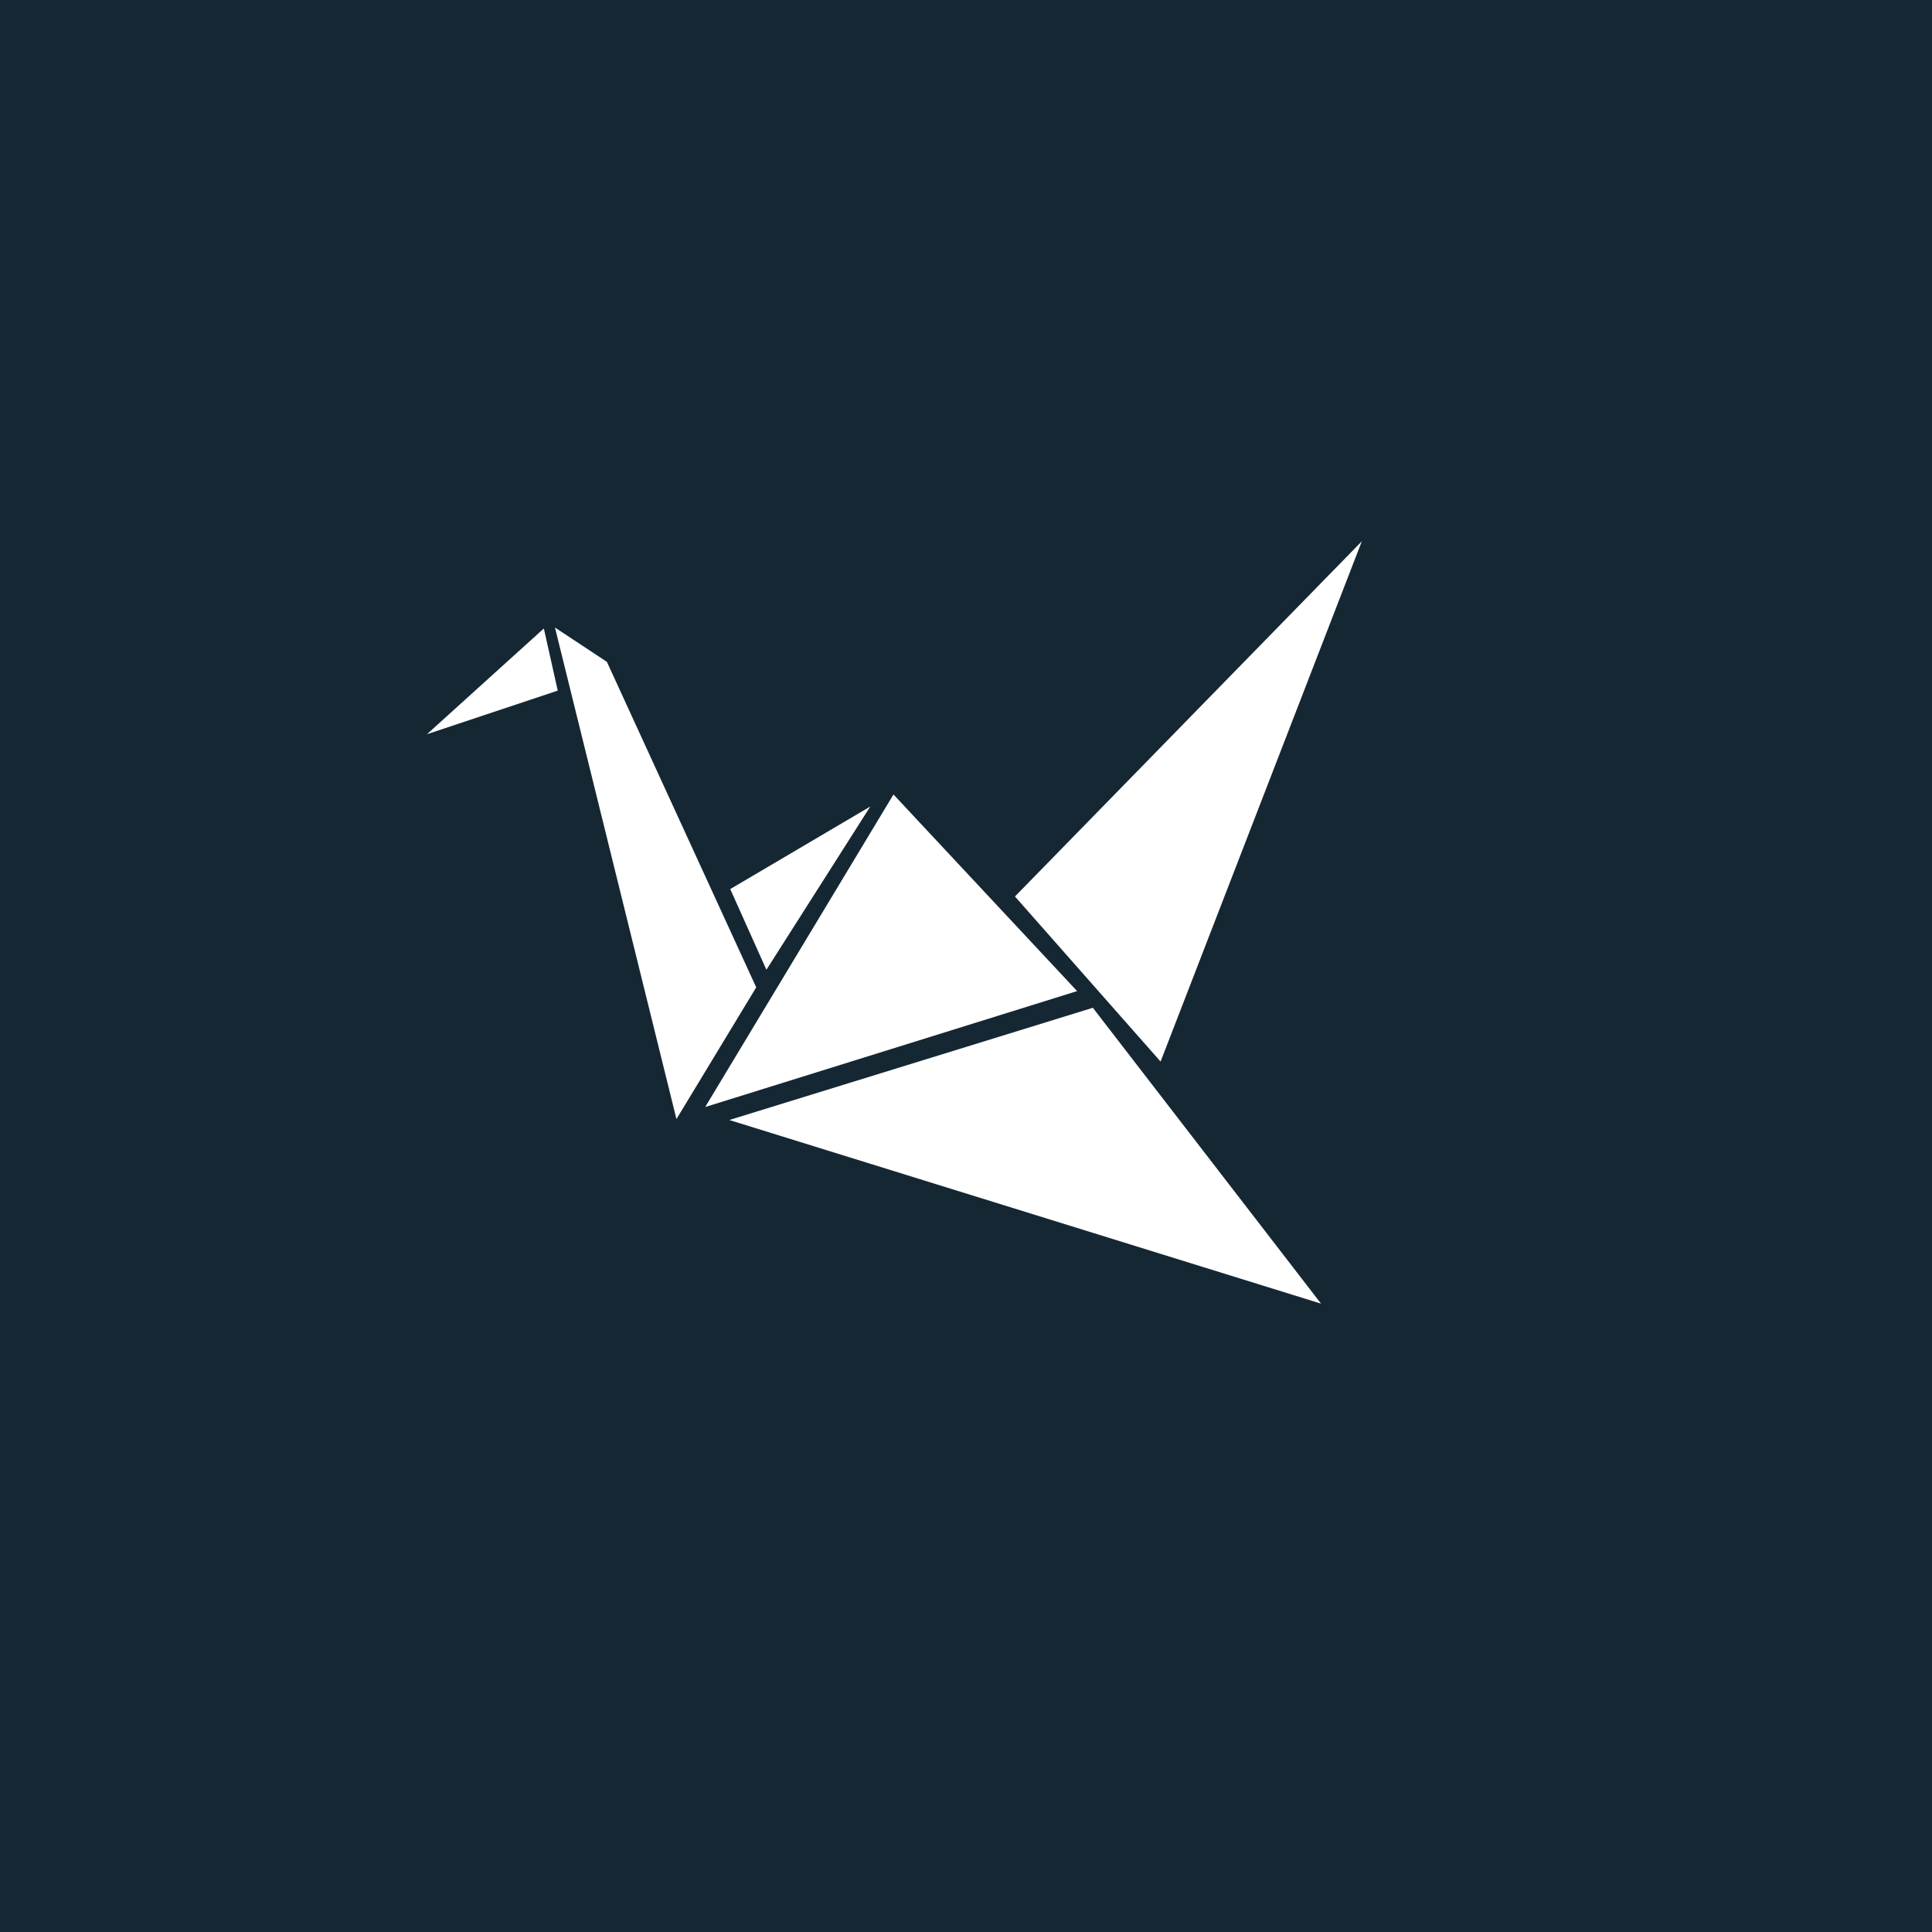
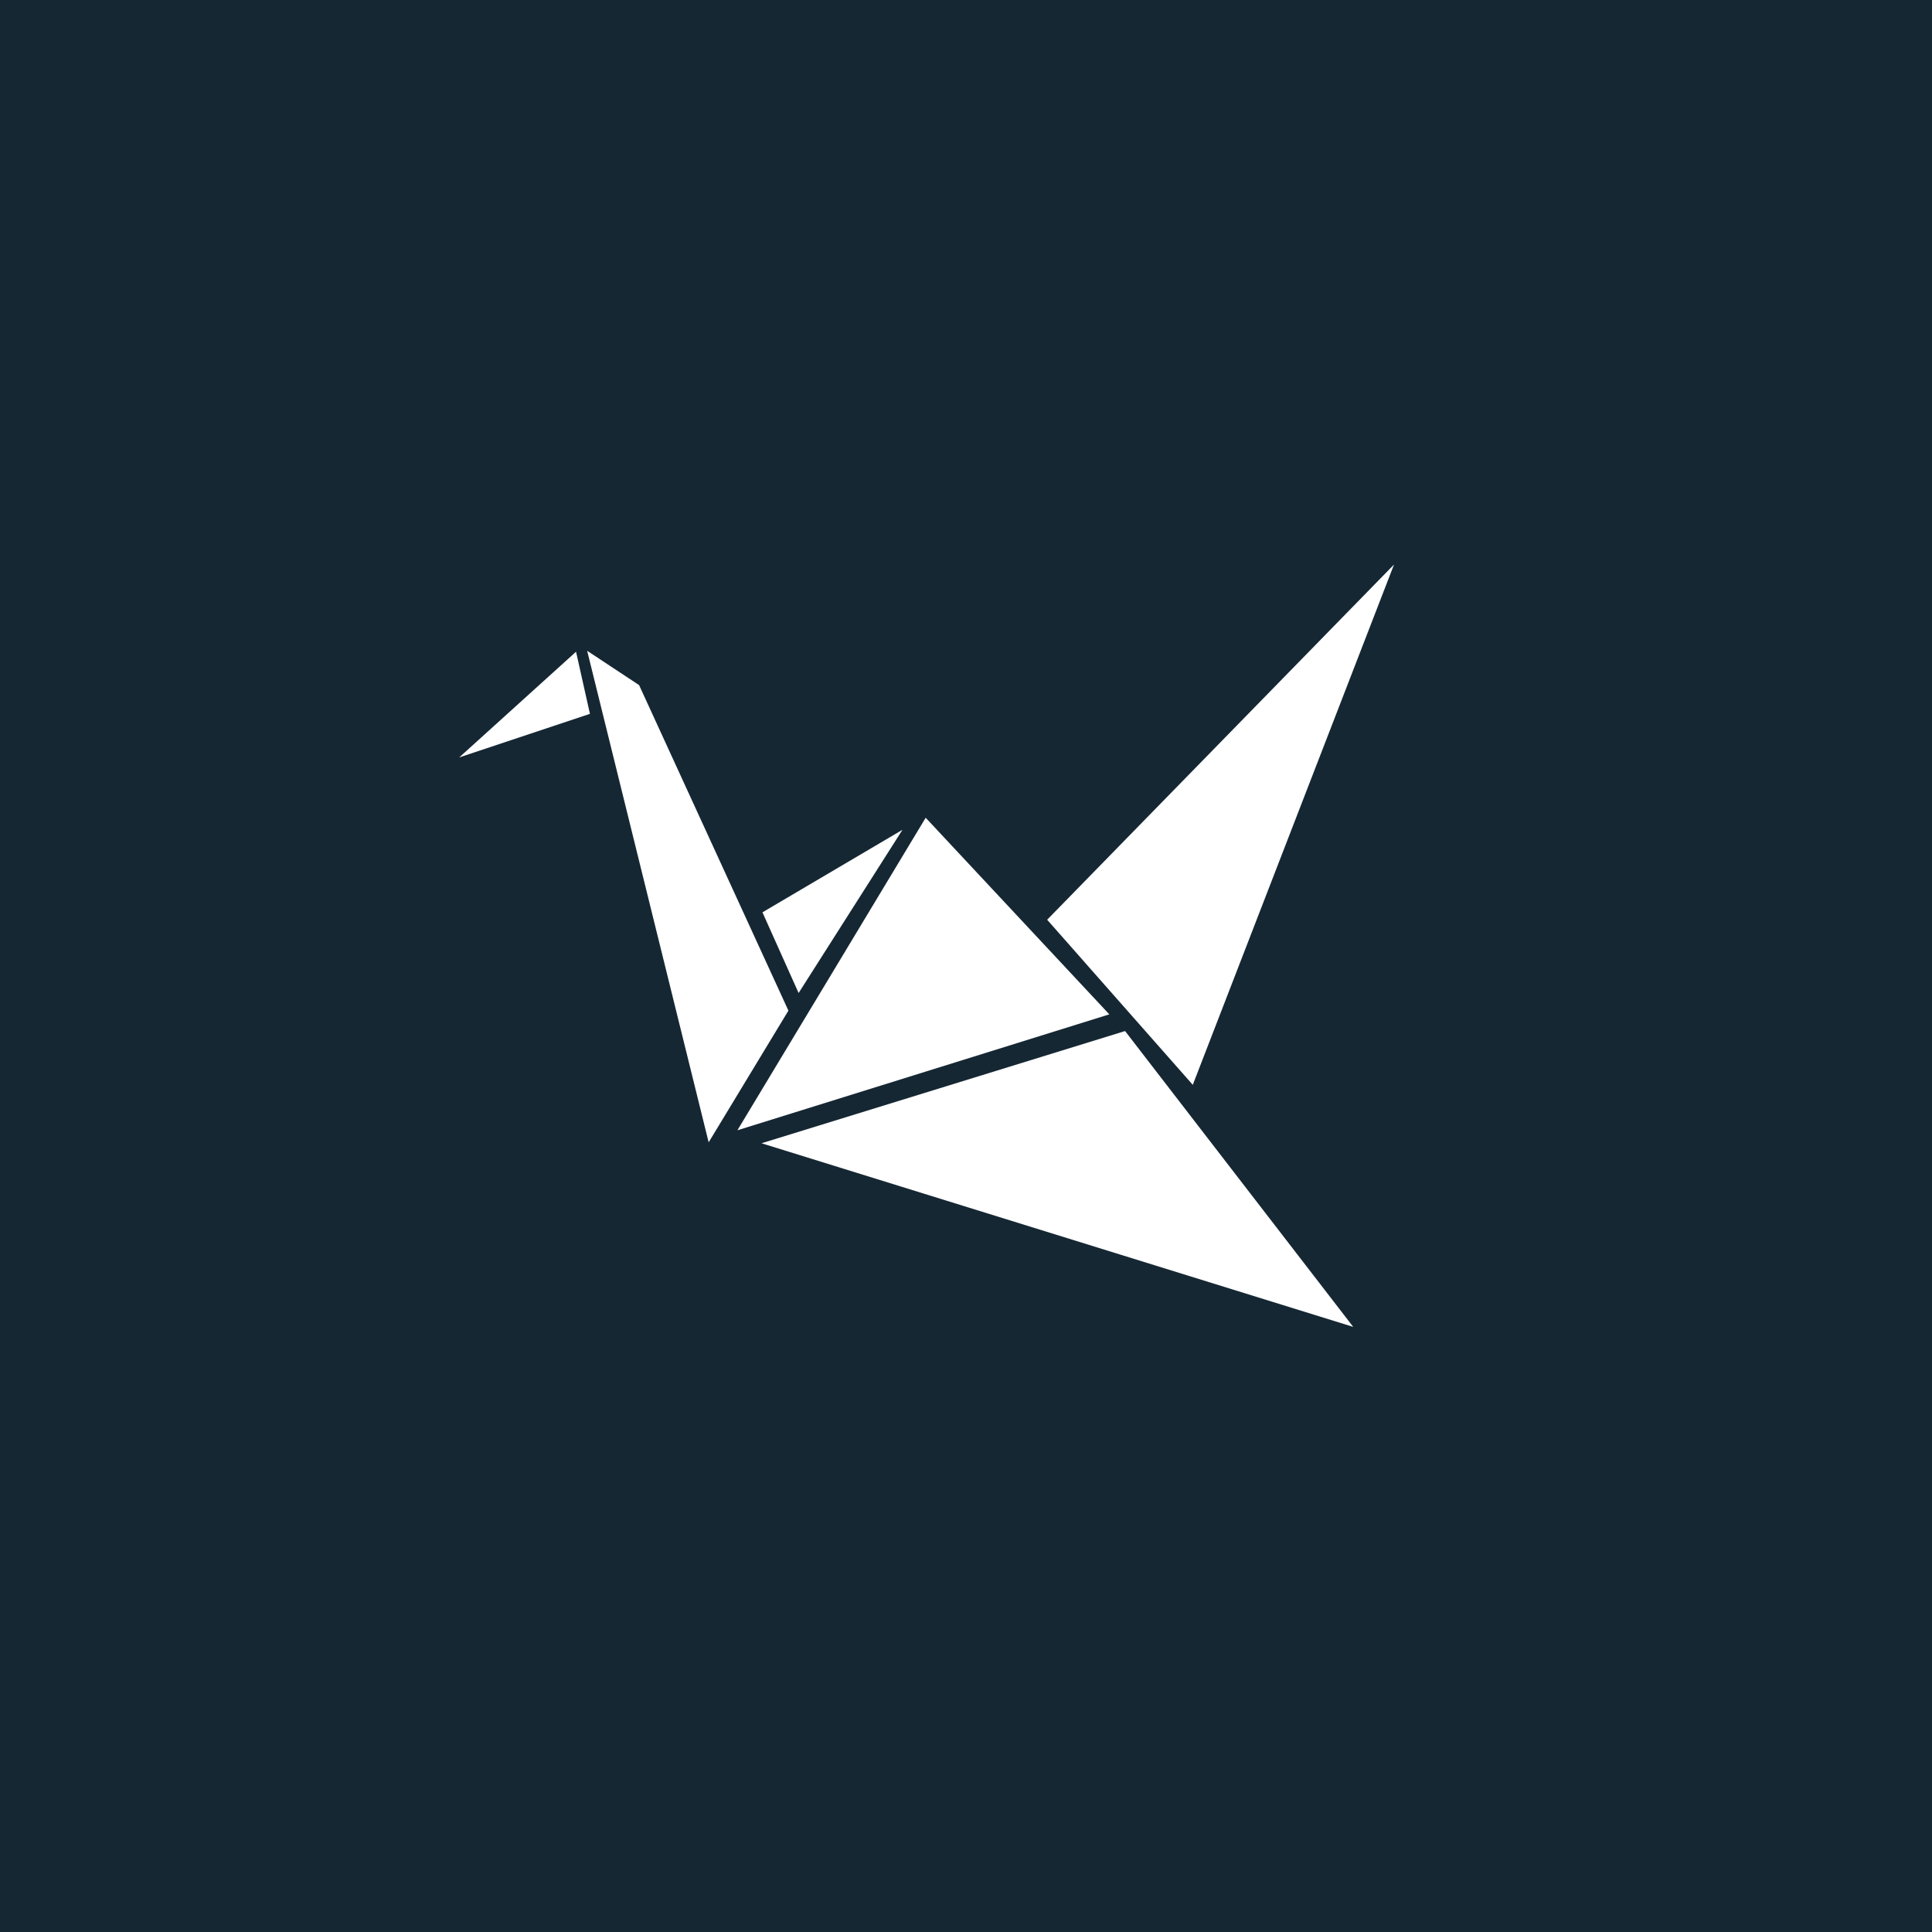
<svg xmlns="http://www.w3.org/2000/svg" width="432" height="432" viewBox="0 0 108 108">
  <rect width="108" height="108" fill="#152733" />
-   <path fill="#FFFFFF" d="M 23.868,41.042 L 30.401,35.132 L 31.178,38.605 Z" />
-   <path fill="#FFFFFF" d="M 31.023,35.08 L 33.926,36.998 L 42.273,55.195 L 37.814,62.557 Z" />
-   <path fill="#FFFFFF" d="M 40.821,49.7 L 48.649,45.086 L 42.843,54.21 Z" />
-   <path fill="#FFFFFF" d="M 49.946,44.412 L 60.211,55.403 L 39.421,61.883 Z" />
-   <path fill="#FFFFFF" d="M 56.737,50.114 L 76.127,30.258 L 64.877,59.343 Z" />
-   <path fill="#FFFFFF" d="M 40.769,62.609 L 61.092,56.336 L 73.846,72.874 Z" />
+   <path fill="#FFFFFF" d="M 25.668,42.342 L 32.201,36.432 L 32.978,39.905 Z" />
+   <path fill="#FFFFFF" d="M 32.823,36.380 L 35.726,38.298 L 44.073,56.495 L 39.614,63.857 Z" />
+   <path fill="#FFFFFF" d="M 42.621,51.000 L 50.449,46.386 L 44.643,55.510 Z" />
+   <path fill="#FFFFFF" d="M 51.746,45.712 L 62.011,56.703 L 41.221,63.183 Z" />
+   <path fill="#FFFFFF" d="M 58.537,51.414 L 77.927,31.558 L 66.677,60.643 Z" />
+   <path fill="#FFFFFF" d="M 42.569,63.909 L 62.892,57.636 L 75.646,74.174 Z" />
</svg>
